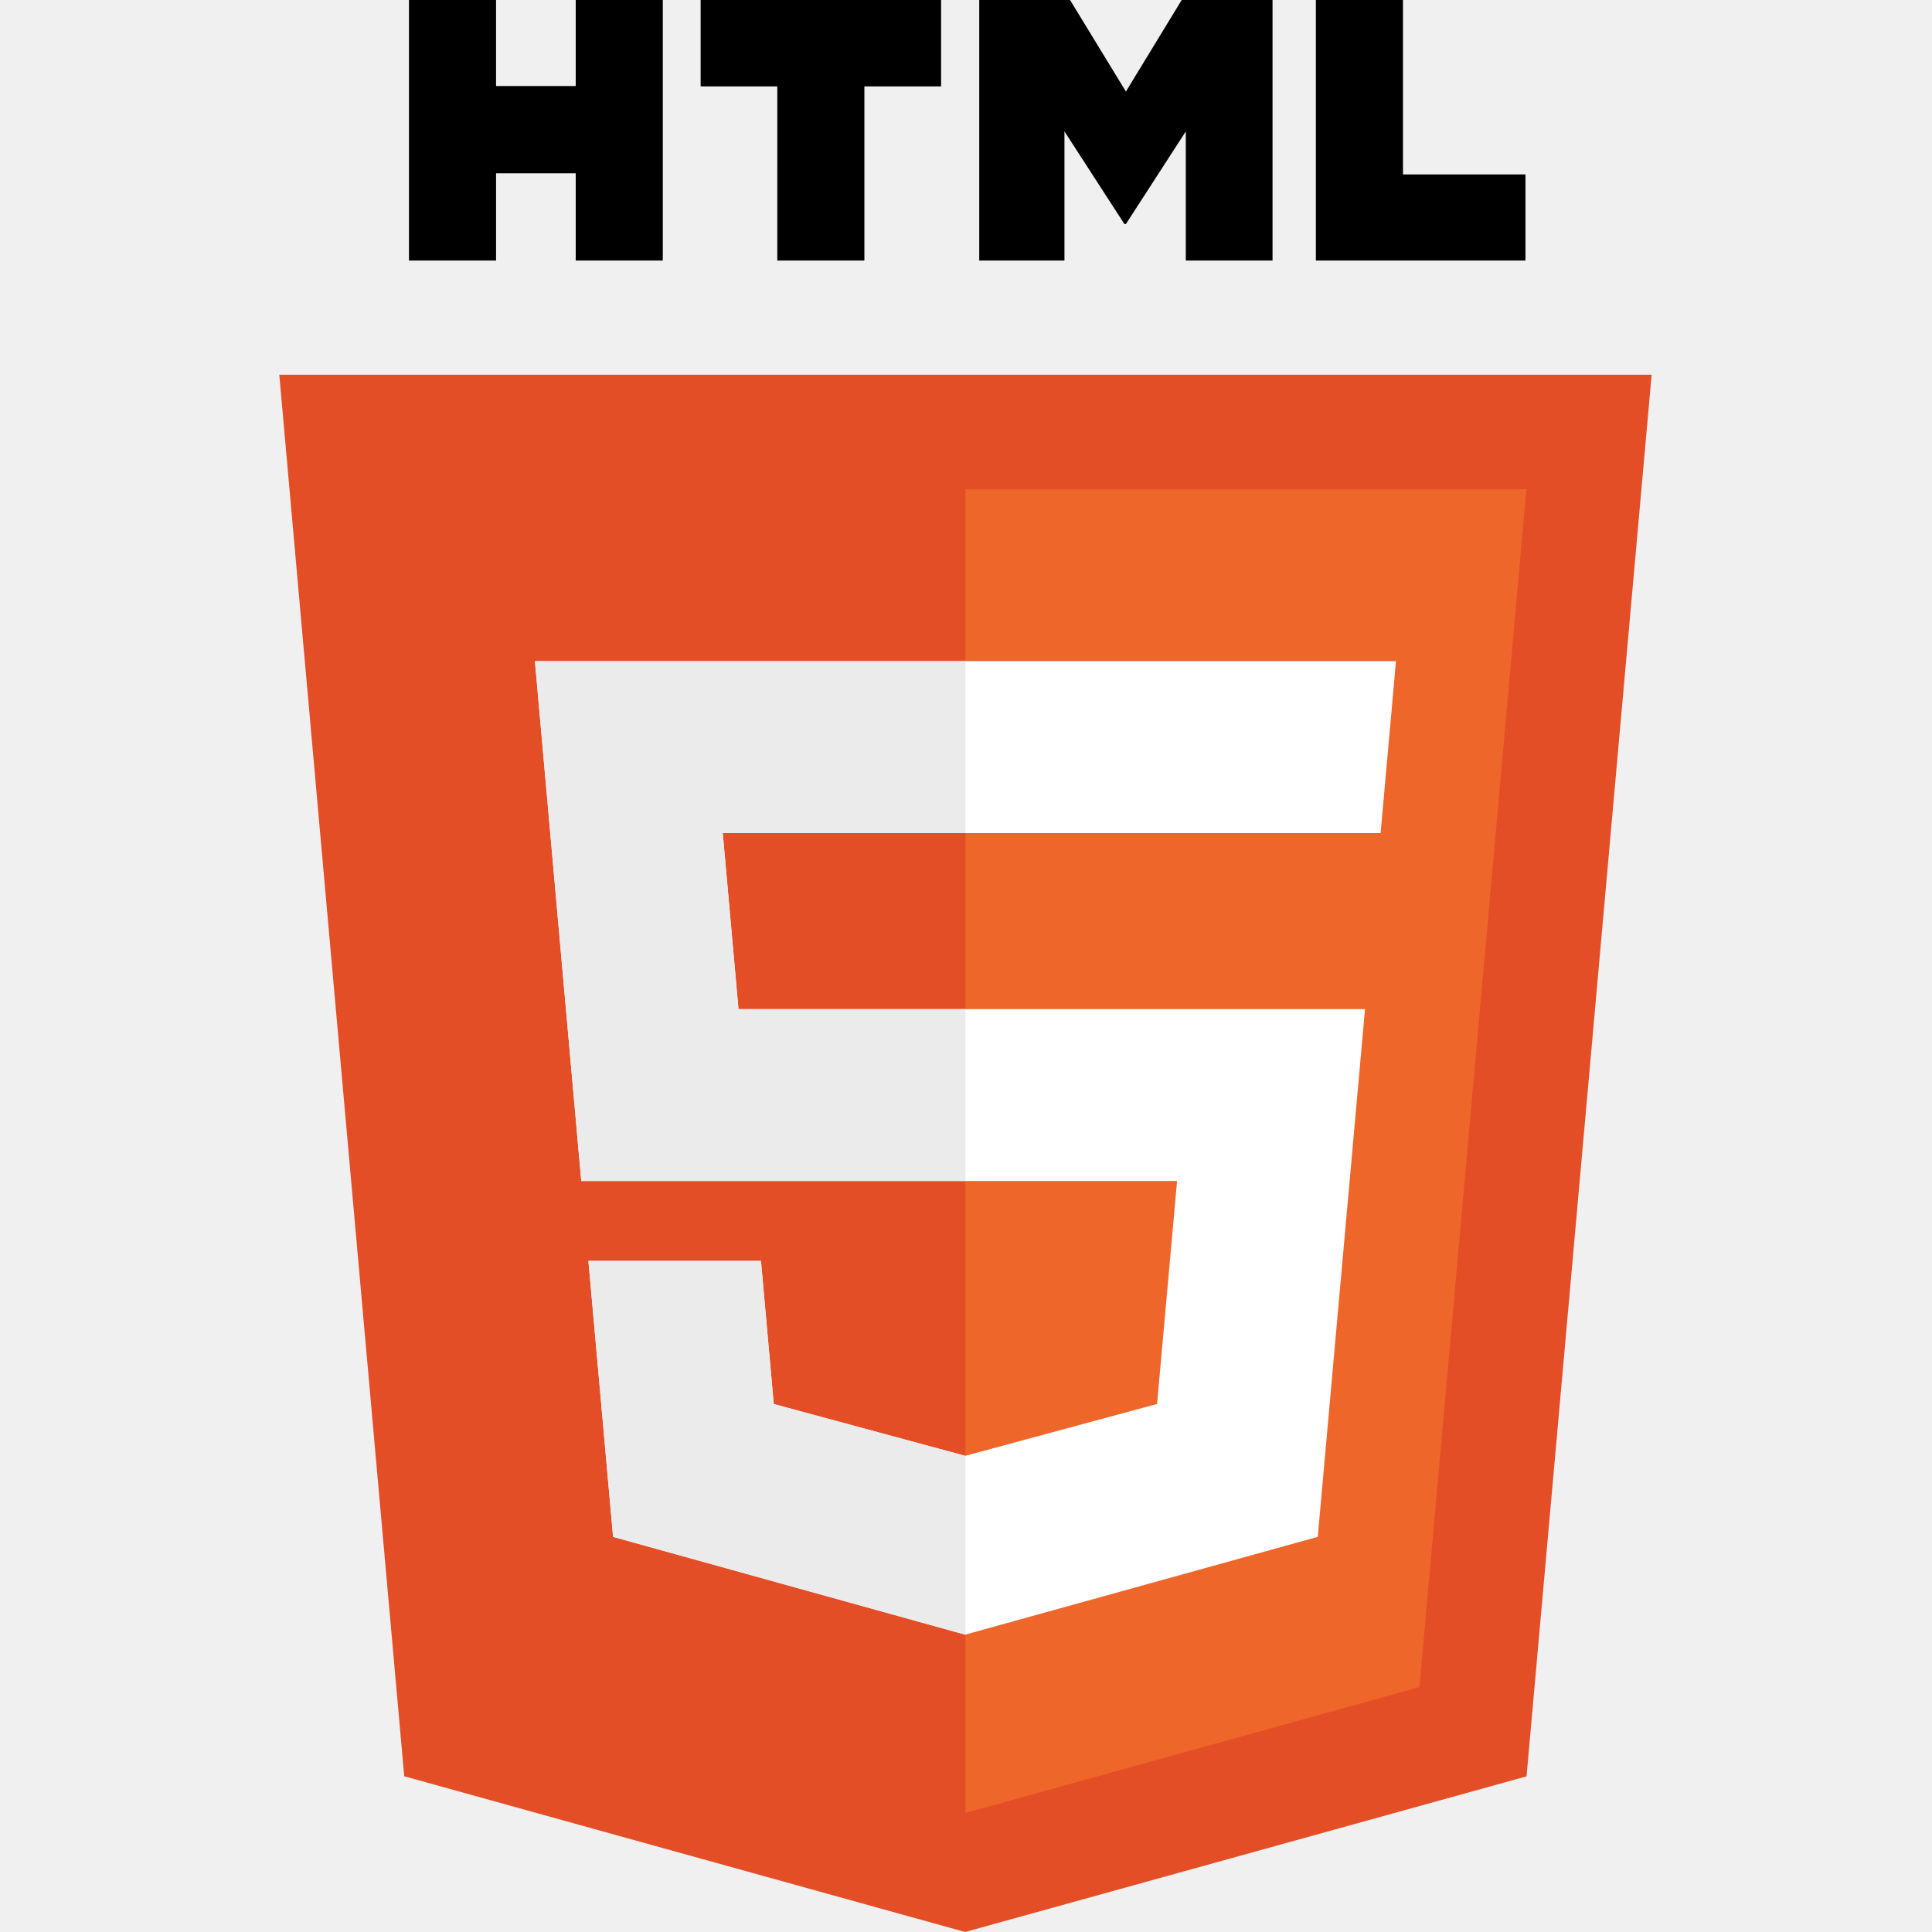
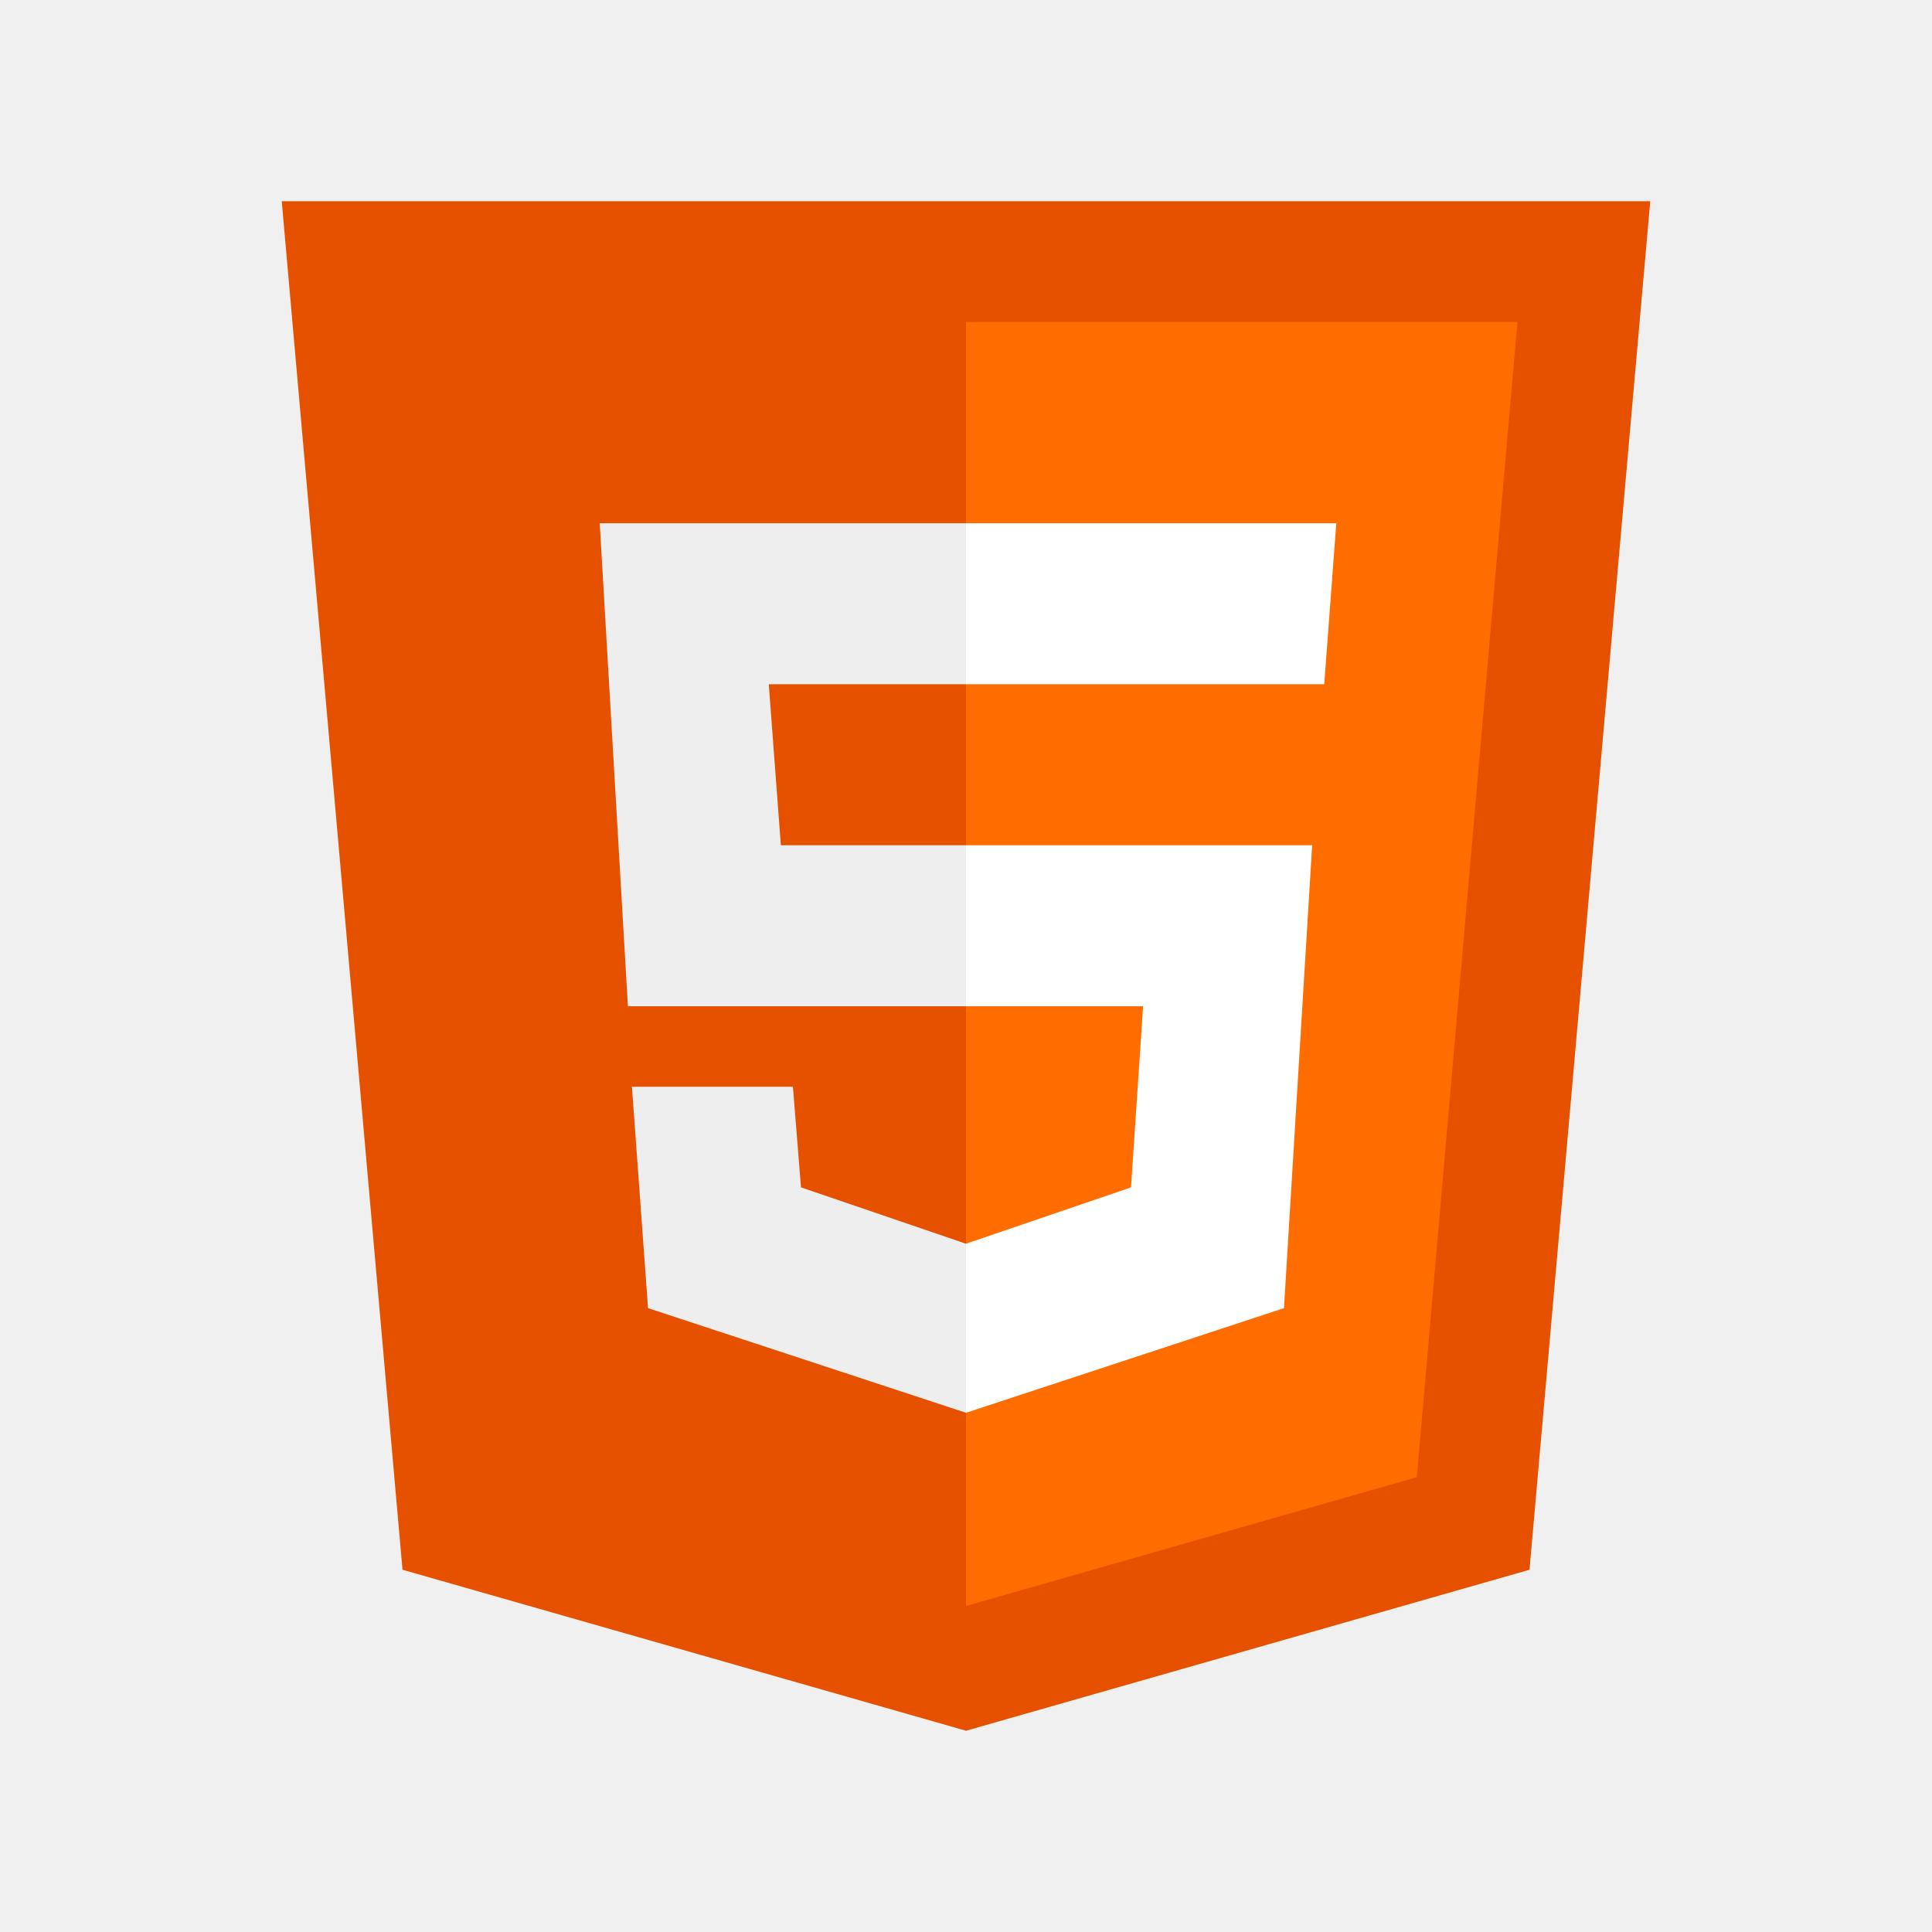
- <svg xmlns="http://www.w3.org/2000/svg" version="1.1" id="Layer_1" x="0px" y="0px" width="512px" height="512px" viewBox="0 0 512 512" enable-background="new 0 0 512 512" xml:space="preserve">
-   <g>
-     <g>
-       <g>
-         <path d="M108.382,0h23.077v22.8h21.11V0h23.078v69.044H152.57v-23.12h-21.11v23.12h-23.077L108.382,0L108.382,0z" />
-         <path d="M205.994,22.896h-20.316V0h63.72v22.896h-20.325v46.148h-23.078L205.994,22.896L205.994,22.896z" />
-         <path d="M259.511,0h24.063l14.802,24.26L313.163,0h24.072v69.044h-22.982V34.822l-15.877,24.549h-0.397l-15.888-24.549v34.222     h-22.58V0z" />
-         <path d="M348.72,0h23.084v46.222h32.453v22.822H348.72V0z" />
-       </g>
-     </g>
-   </g>
-   <g id="Guides_to_delete">
-     <g>
-       <polygon fill="#E34E26" points="107.125,470.727 74.012,99.297 437.703,99.297 404.549,470.755 255.769,512   " />
-       <polygon fill="#EF662A" points="255.857,129.657 255.857,480.449 376.164,447.101 404.51,129.657   " />
-       <polygon fill="#FFFFFF" points="141.761,175.217 154.041,312.978 311.936,312.978 306.637,372.066 255.799,385.811     205.057,372.085 201.664,334.146 155.937,334.146 162.476,407.282 255.787,433.199 349.219,407.282 361.744,267.429     195.706,267.429 191.538,220.777 365.732,220.777 365.873,220.777 369.953,175.217   " />
-       <g>
-         <polygon fill="#EBEBEB" points="255.857,175.217 141.761,175.217 154.041,312.978 255.857,312.978 255.857,267.429      195.706,267.429 191.538,220.777 255.857,220.777    " />
-         <polygon fill="#EBEBEB" points="255.857,385.791 255.799,385.811 205.057,372.085 201.664,334.146 155.937,334.146      162.476,407.282 255.787,433.199 255.857,433.179    " />
-       </g>
-     </g>
-   </g>
+ <svg xmlns="http://www.w3.org/2000/svg" viewBox="0 0 48 48" width="48px" height="48px">
+   <path fill="#E65100" d="M41,5H7l3,34l14,4l14-4L41,5L41,5z" />
+   <path fill="#FF6D00" d="M24 8L24 39.9 35.2 36.7 37.7 8z" />
+   <path fill="#FFF" d="M24,25v-4h8.6l-0.7,11.5L24,35.1v-4.2l4.1-1.4l0.3-4.5H24z M32.9,17l0.3-4H24v4H32.9z" />
+   <path fill="#EEE" d="M24,30.9v4.2l-7.9-2.6L15.7,27h4l0.2,2.5L24,30.9z M19.1,17H24v-4h-9.1l0.7,12H24v-4h-4.6L19.1,17z" />
</svg>
